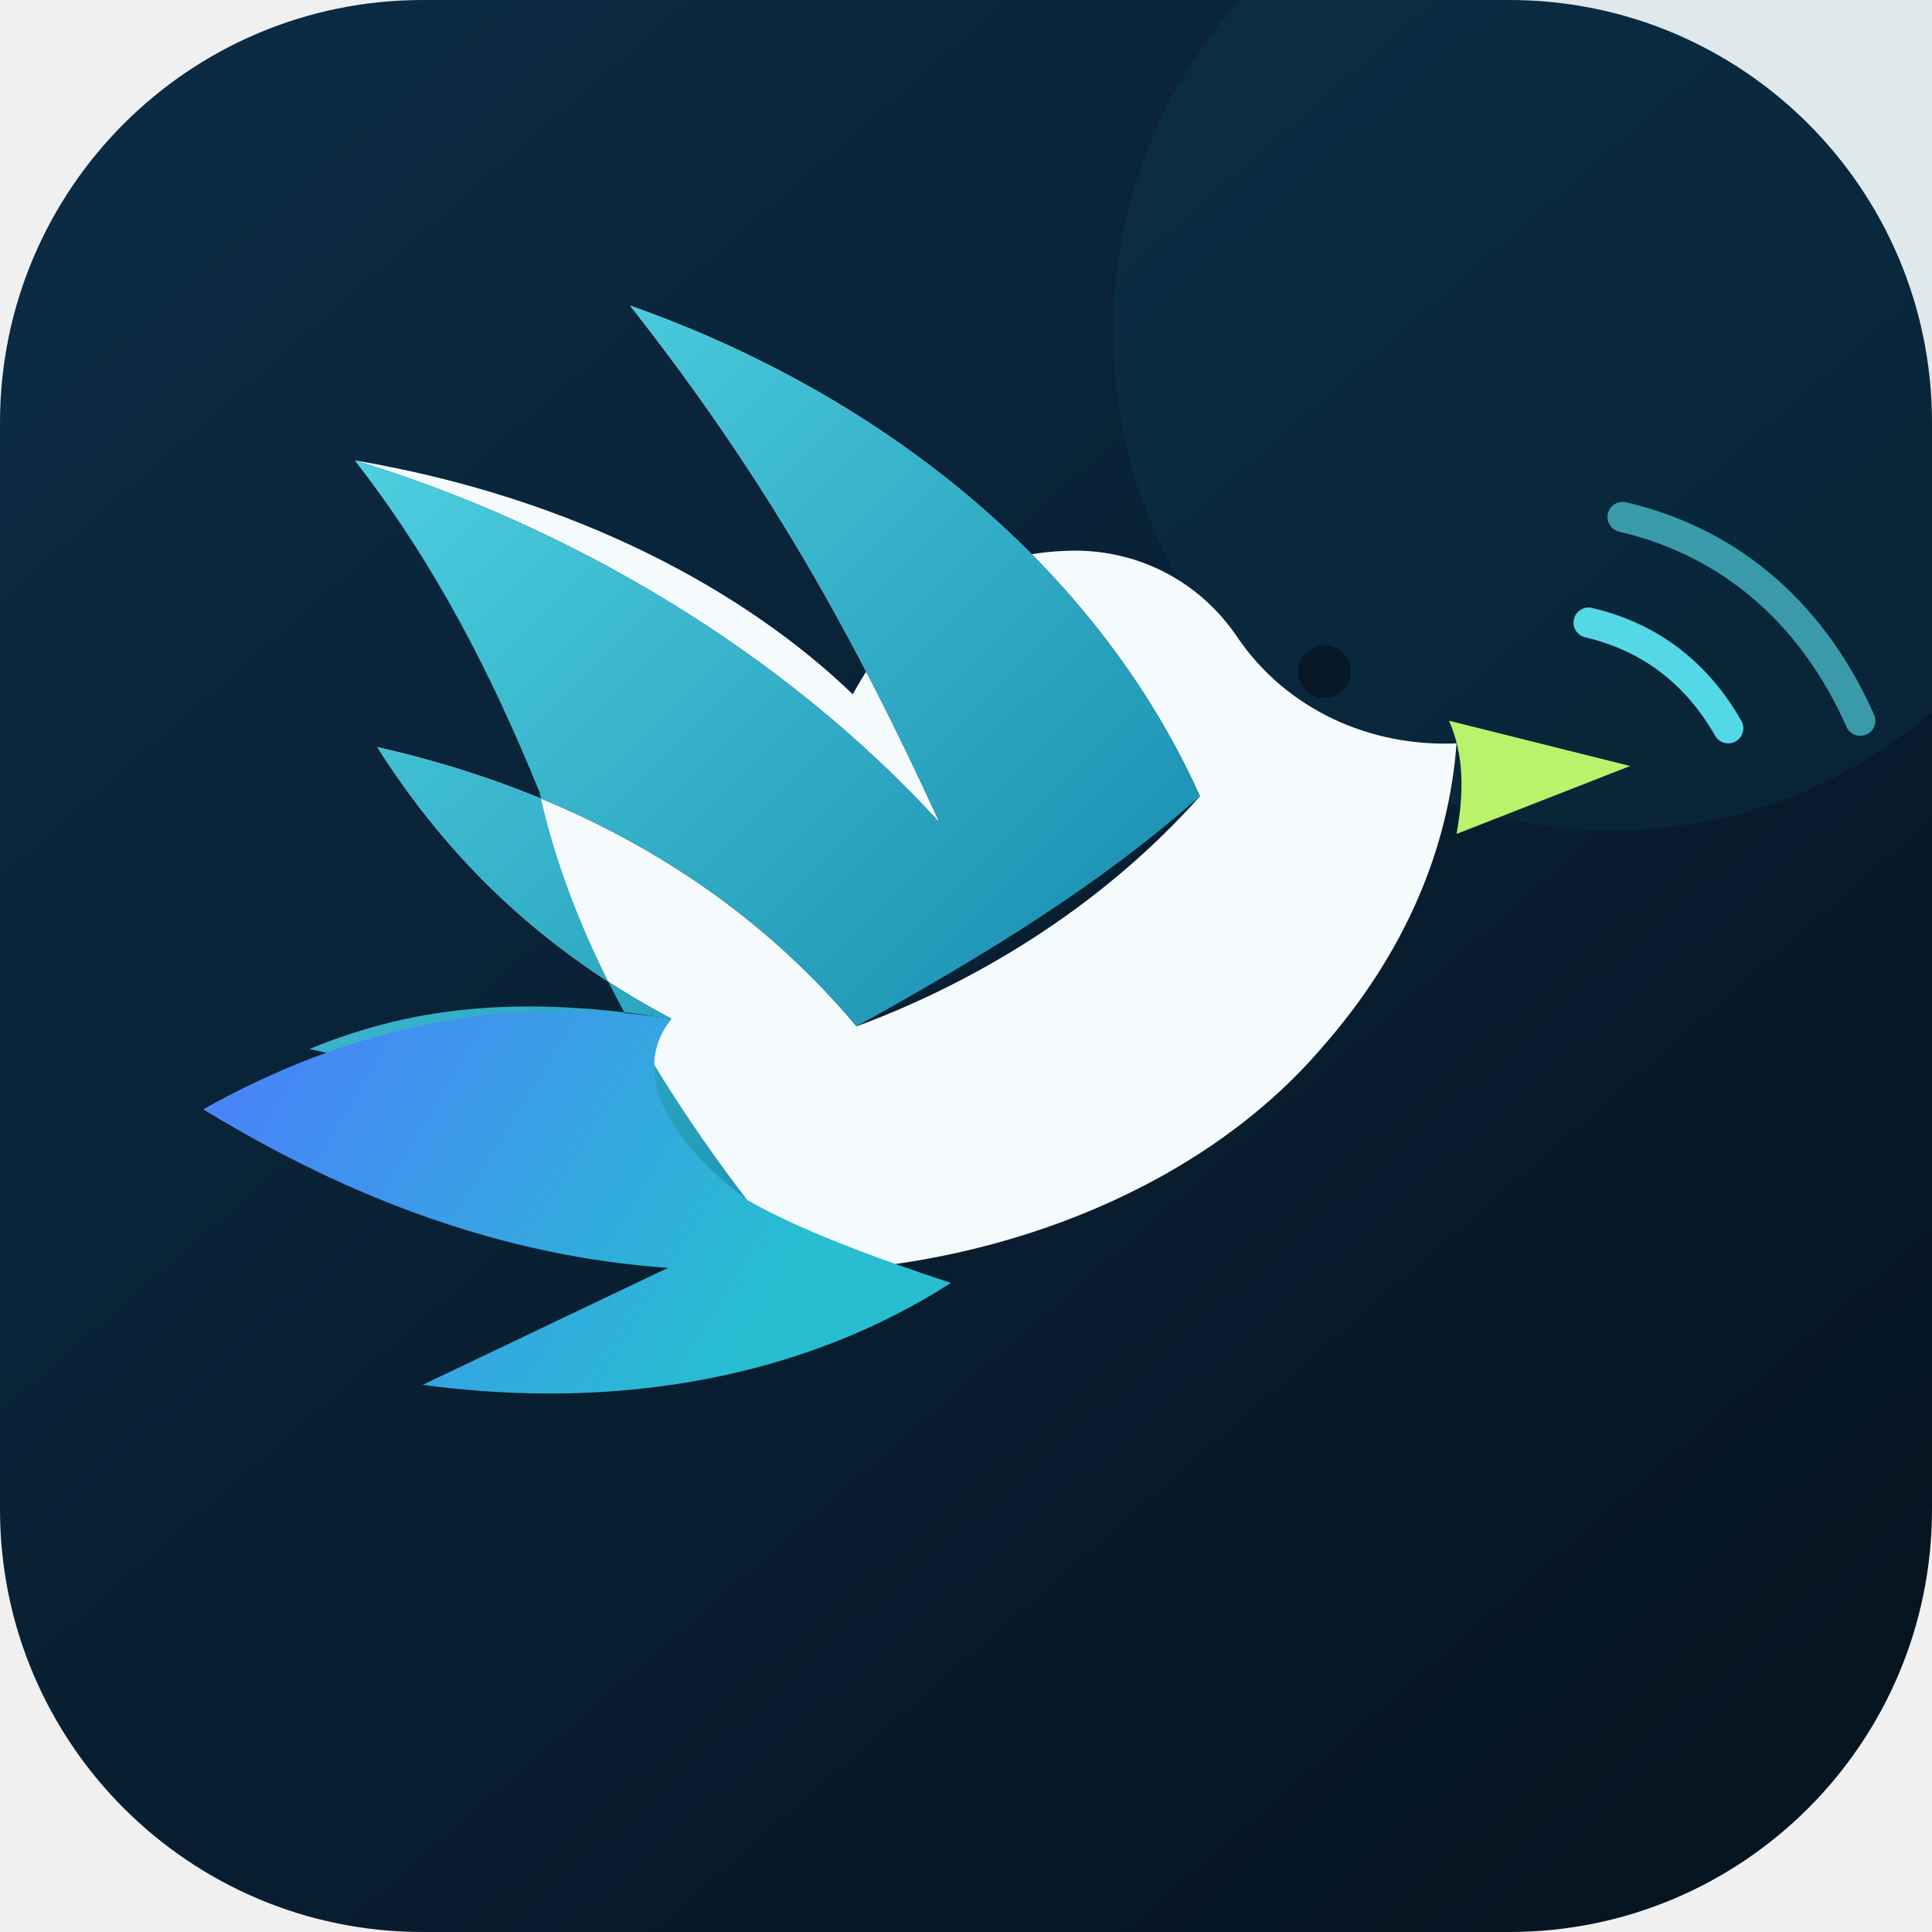
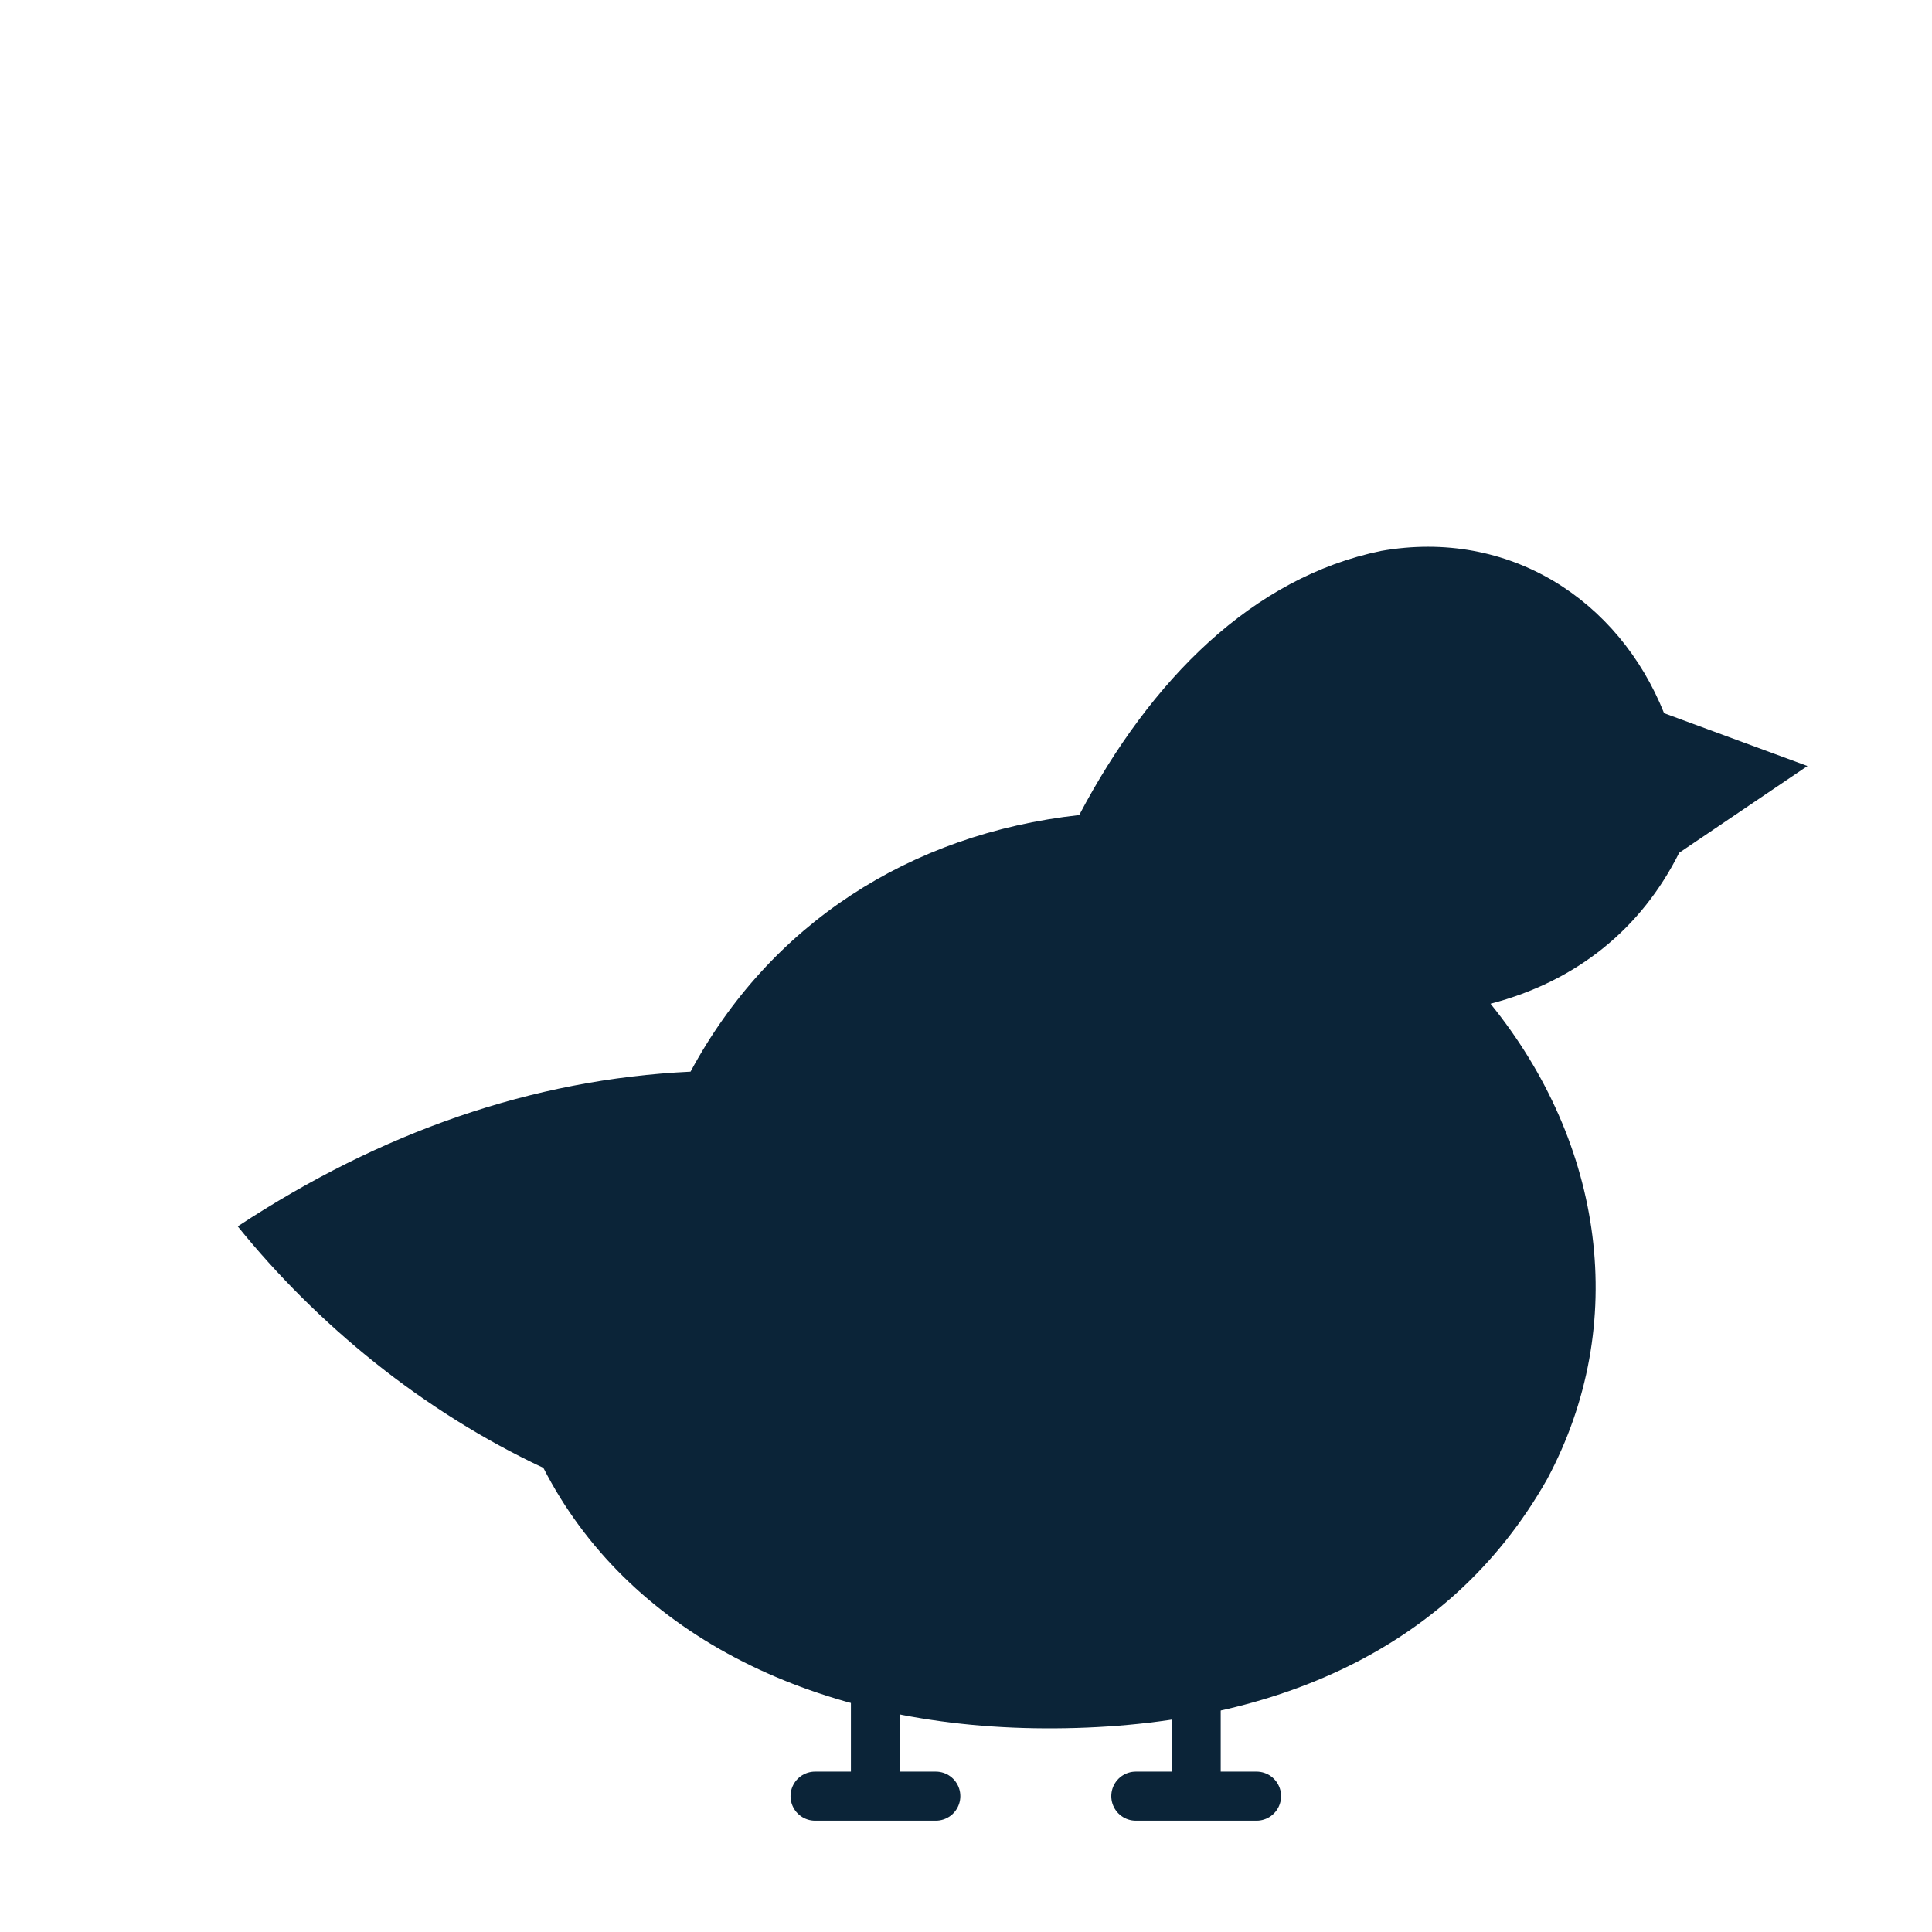
<svg xmlns="http://www.w3.org/2000/svg" viewBox="0 0 512 512" role="img" aria-labelledby="title desc">
-   <defs>
-     <linearGradient id="bg" x1="72" y1="42" x2="446" y2="472" gradientUnits="userSpaceOnUse">
-       <stop stop-color="#0B2A43" />
-       <stop offset="1" stop-color="#061522" />
-     </linearGradient>
-     <linearGradient id="wing" x1="88" y1="82" x2="296" y2="292" gradientUnits="userSpaceOnUse">
-       <stop stop-color="#55D8E6" />
-       <stop offset="1" stop-color="#168AAD" />
-     </linearGradient>
-     <linearGradient id="tail" x1="62" y1="240" x2="212" y2="332" gradientUnits="userSpaceOnUse">
-       <stop stop-color="#4E7BFF" />
-       <stop offset="1" stop-color="#27BED1" />
-     </linearGradient>
-   </defs>
-   <rect width="512" height="512" rx="112" fill="url(#bg)" />
-   <circle cx="427" cy="88" r="132" fill="#168AAD" opacity="0.08" />
-   <path d="M94 122C150 139 207 172 249 218C227 170 204 128 167 81C235 105 291 151 318 211C294 238 262 259 227 272C196 235 153 210 100 198C119 228 144 252 178 270C134 264 91 273 54 294C103 324 158 339 215 337C267 335 319 314 350 278C373 252 384 224 386 197C363 198 341 188 328 169C318 154 301 145 282 146C256 147 238 162 226 184C198 157 153 132 94 122Z" fill="#F5FBFD" />
-   <path d="M94 122C150 139 207 172 249 218C227 170 204 128 167 81C235 105 291 151 318 211C292 234 263 252 227 272C196 235 153 210 100 198C119 228 144 252 178 270C140 264 111 266 82 278C119 286 158 301 198 318C172 284 151 247 143 210C130 178 115 149 94 122Z" fill="url(#wing)" />
-   <path d="M178 270C133 263 91 273 54 294C93 318 134 333 177 336L112 367C164 374 213 365 252 340C231 333 212 326 198 318C174 300 168 282 178 270Z" fill="url(#tail)" />
-   <path d="M384 191L432 203L386 221C388 210 388 200 384 191Z" fill="#B9F36B" />
-   <circle cx="351" cy="178" r="7" fill="#071827" />
-   <path d="M421 165C438 169 450 179 458 193" fill="none" stroke="#55D8E6" stroke-width="8" stroke-linecap="round" />
-   <path d="M430 137C460 144 481 164 493 191" fill="none" stroke="#55D8E6" stroke-width="8" stroke-linecap="round" opacity="0.65" />
+   <rect width="512" height="512" fill="#FFFFFF" />
+   <g fill="#0B2438" stroke="#0B2438" stroke-linecap="round">
+     <path d="M63 325C101 300 141 286 183 284C204 245 241 221 286 216C305 180 332 153 366 146C400 140 429 159 441 189L479 203L445 226C435 246 418 260 395 266C425 303 432 351 410 392C384 438 335 459 274 458C214 457 166 432 144 389C112 374 84 351 63 325Z" stroke="none" />
+     <path d="M232 444V472M317 444V472" fill="none" stroke-width="13" />
+     <path d="M216 476H248M301 476H333" fill="none" stroke-width="13" />
+   </g>
</svg>
